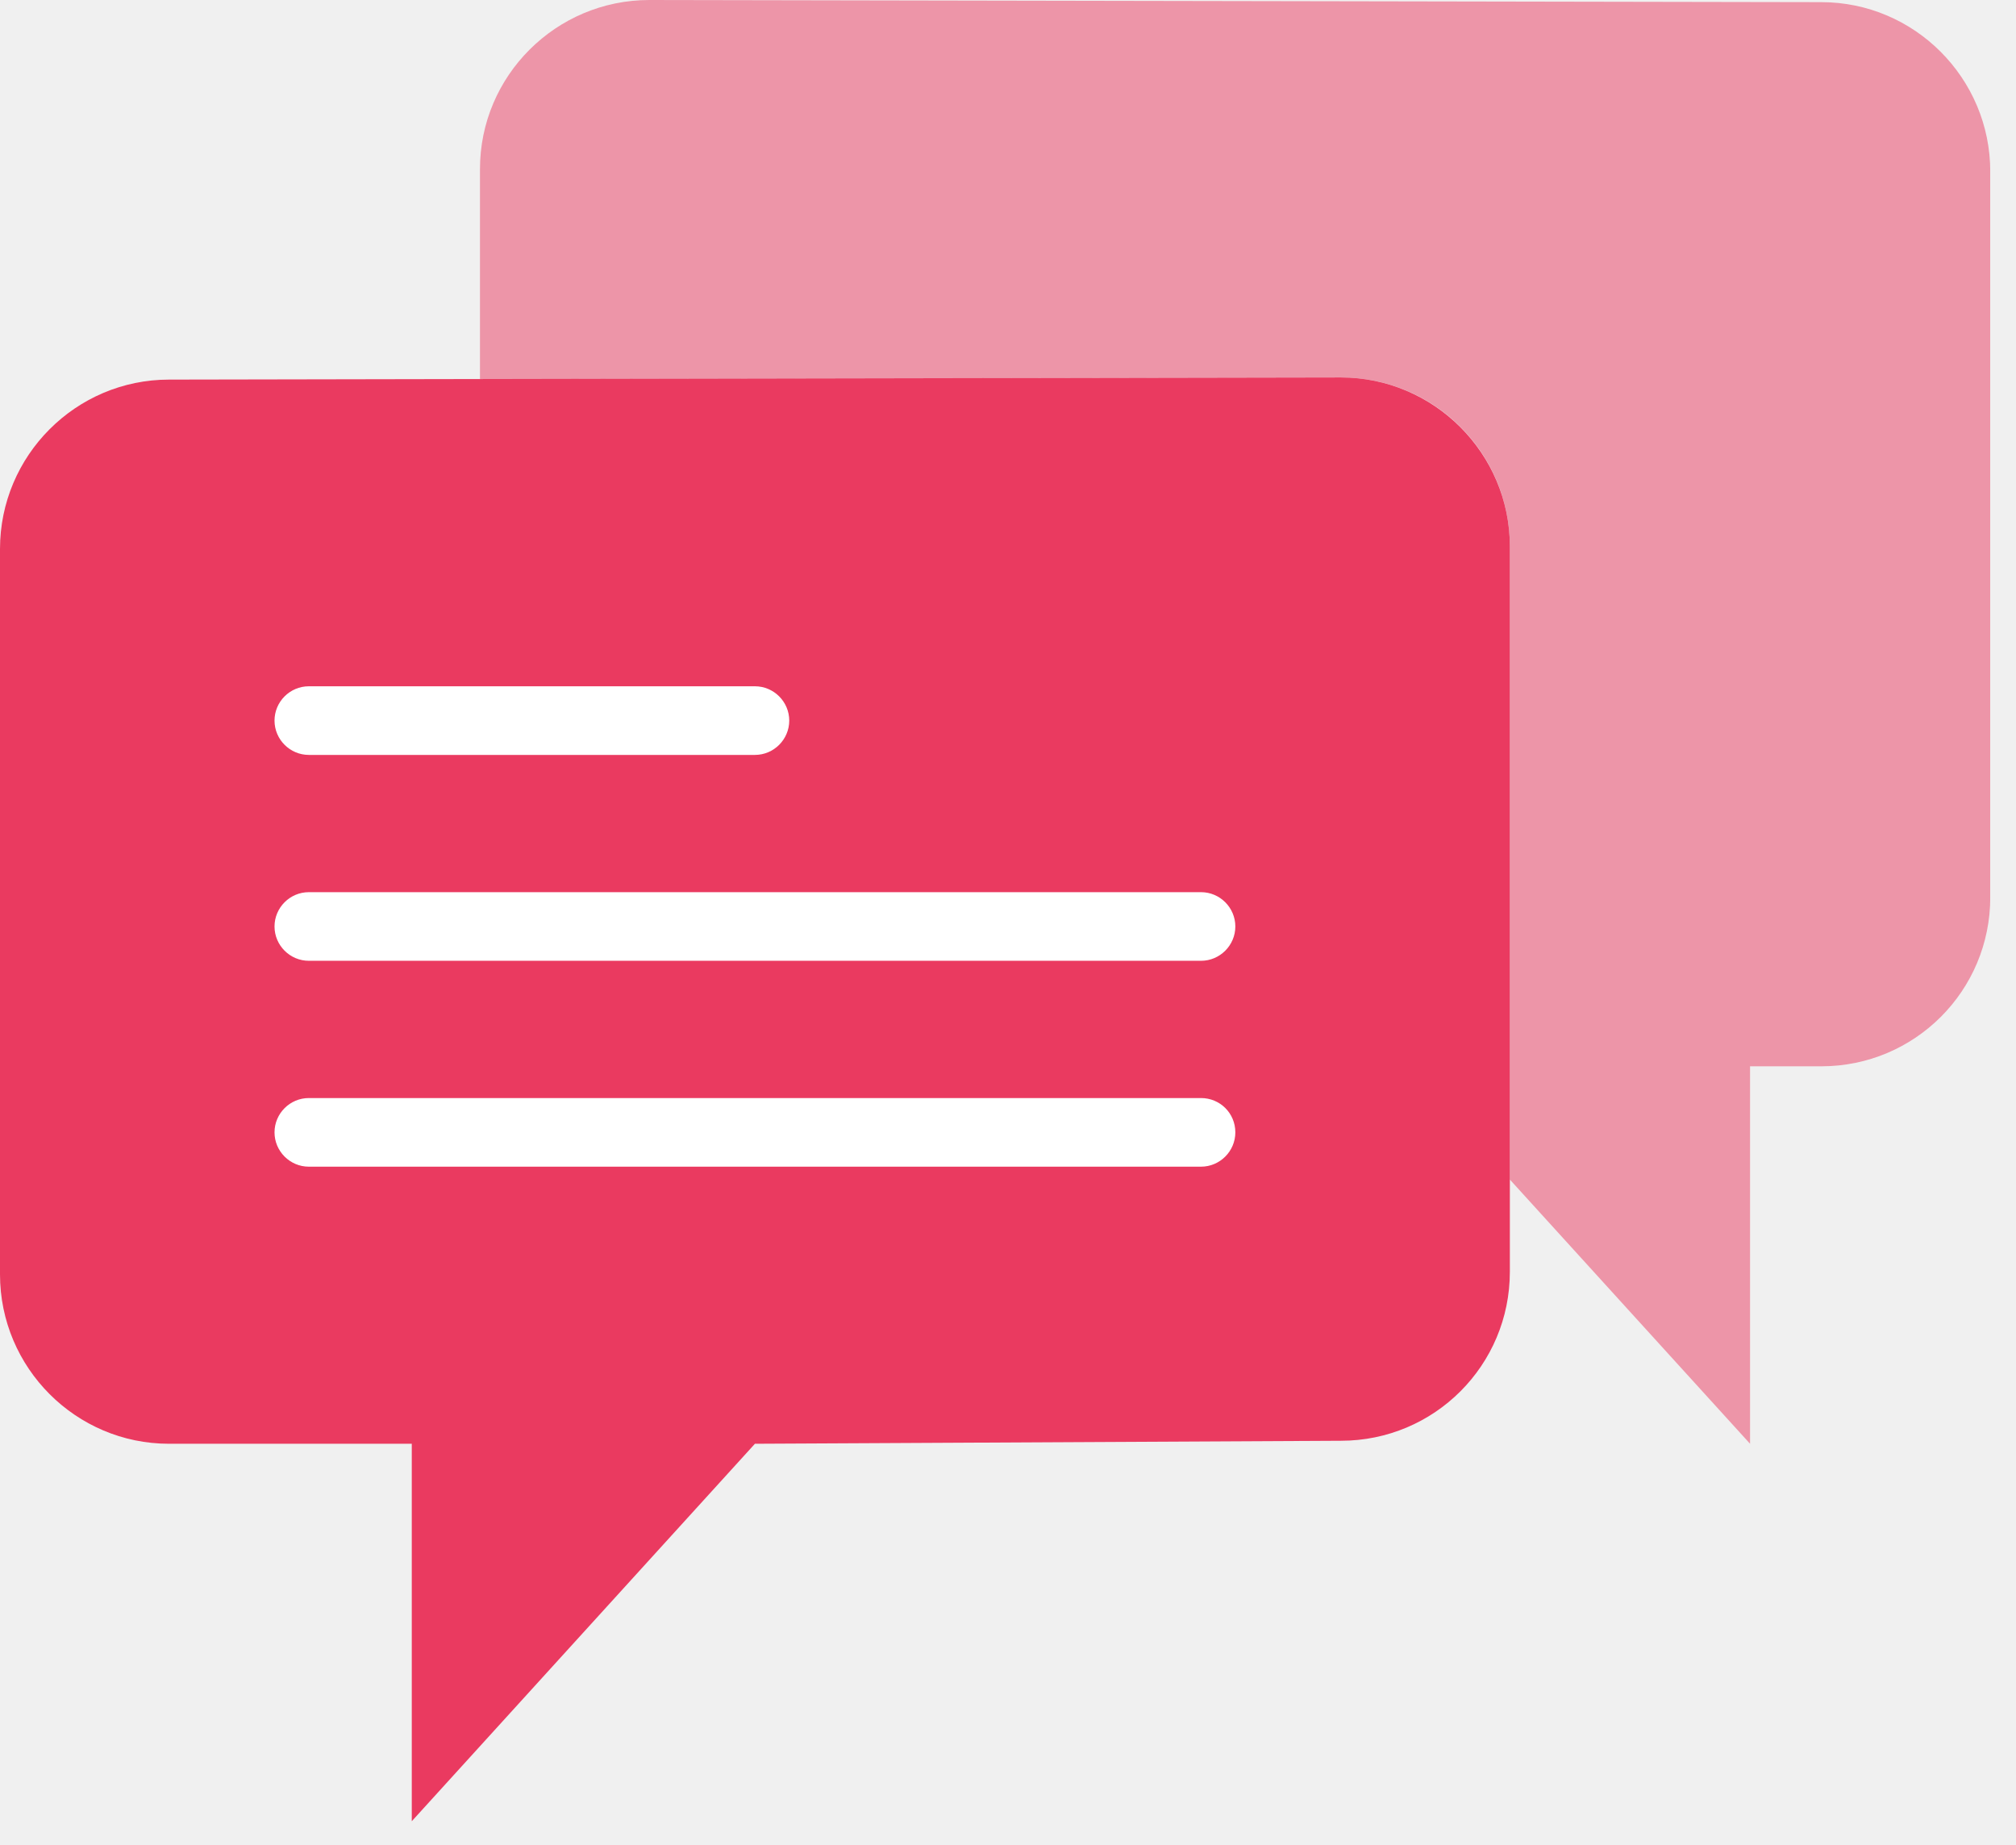
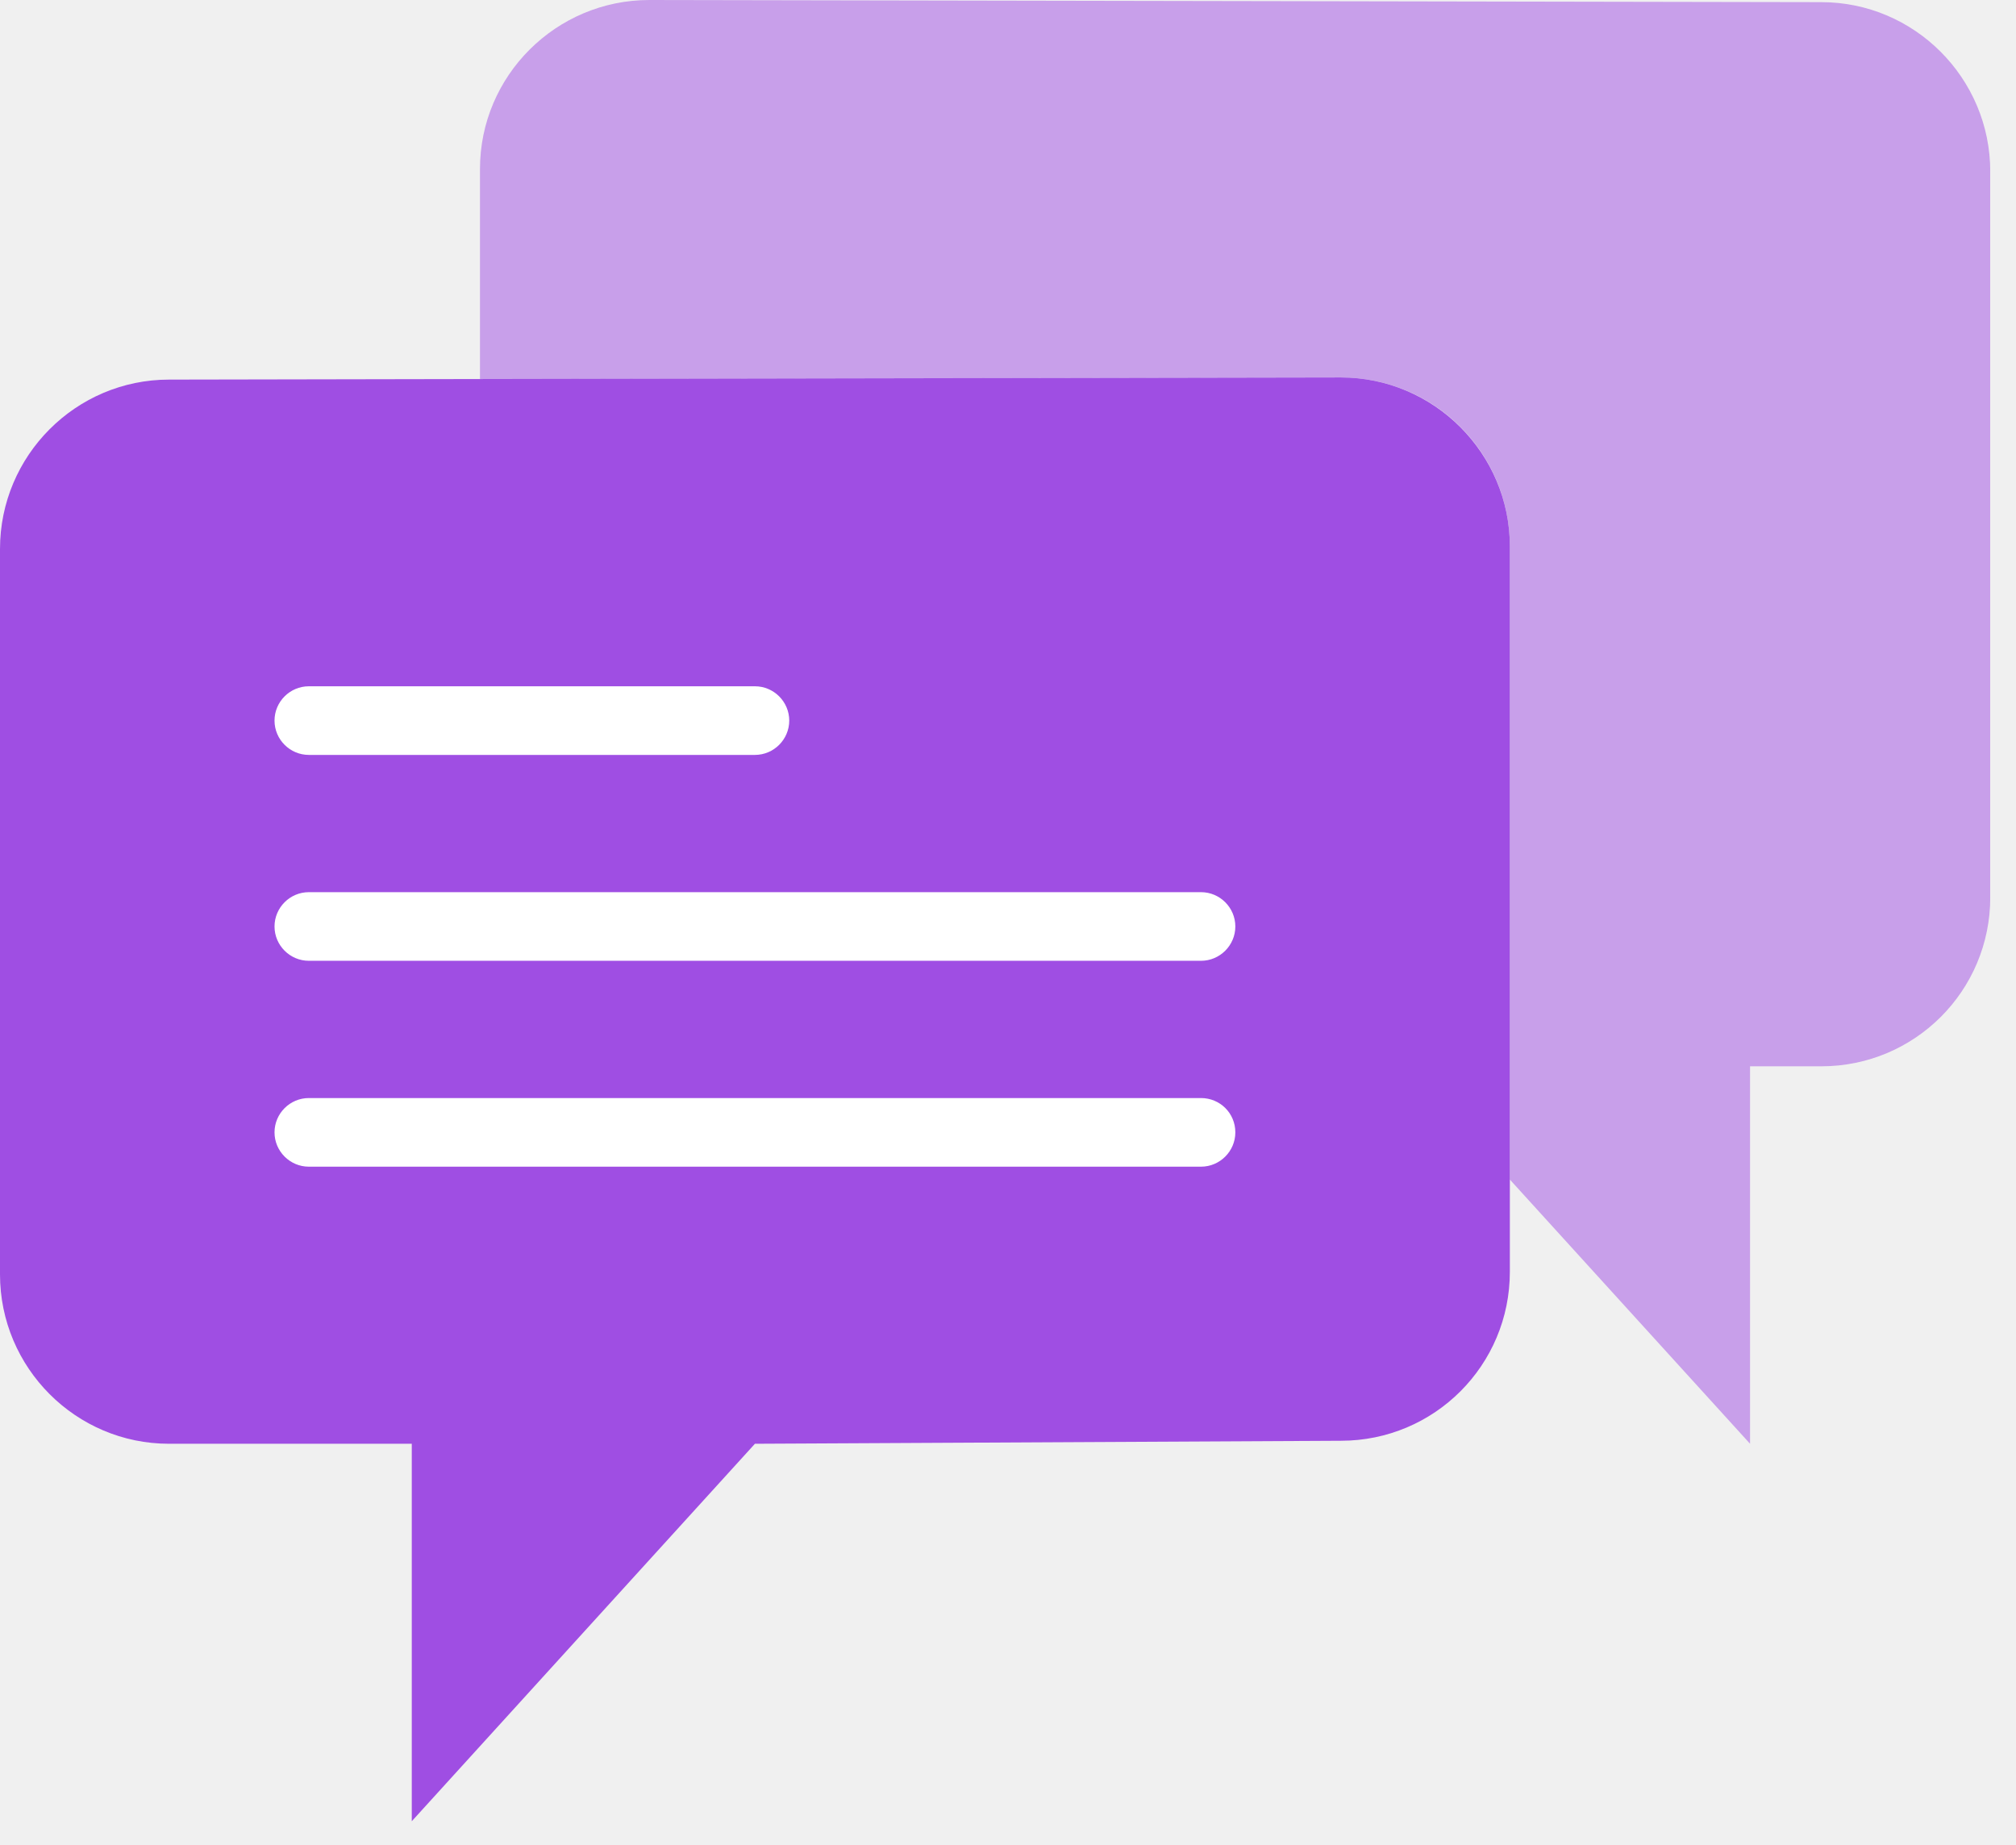
<svg xmlns="http://www.w3.org/2000/svg" width="47" height="43" viewBox="0 0 47 43" fill="none">
  <g clip-path="url(#clip0)">
-     <path d="M35.2 12.74V29.65C35.2 31.83 33.44 33.59 31.26 33.59L17.6 33.66L9.6 42.46V33.66H3.94C1.77 33.66 0 31.89 0 29.71V12.8C0 10.62 1.77 8.85 3.94 8.85L31.26 8.8C33.43 8.8 35.2 10.57 35.2 12.74Z" fill="#EA3A60" />
+     <path d="M35.2 12.74V29.65C35.2 31.83 33.44 33.59 31.26 33.59L17.6 33.66L9.6 42.46V33.66H3.94C1.77 33.66 0 31.89 0 29.71V12.8C0 10.62 1.77 8.85 3.94 8.85L31.26 8.8C33.43 8.8 35.2 10.57 35.2 12.74Z" fill="#9f4ee3" />
    <path d="M17.6 17.6H7.2C6.76 17.6 6.4 17.24 6.4 16.8C6.4 16.36 6.76 16 7.2 16H17.6C18.04 16 18.4 16.36 18.4 16.8C18.4 17.24 18.04 17.6 17.6 17.6Z" fill="white" />
    <path d="M28 22.4H7.2C6.76 22.4 6.4 22.04 6.4 21.6C6.4 21.16 6.76 20.8 7.2 20.8H28C28.44 20.8 28.8 21.16 28.8 21.6C28.8 22.04 28.44 22.4 28 22.4Z" fill="white" />
    <path d="M28 27.2H7.2C6.76 27.2 6.4 26.84 6.4 26.4C6.4 25.96 6.76 25.6 7.2 25.6H28C28.44 25.6 28.8 25.95 28.8 26.4C28.8 26.84 28.44 27.2 28 27.2Z" fill="white" />
-     <path opacity="0.5" d="M42.46 0.05L15.14 0C12.96 0 11.19 1.77 11.19 3.94V8.84L31.26 8.8C33.44 8.8 35.2 10.56 35.2 12.74V27.5L40.8 33.66V24.86H42.46C44.64 24.86 46.4 23.1 46.4 20.92V4C46.4 1.82 44.63 0.05 42.46 0.05Z" fill="#EA3A60" />
+     <path opacity="0.5" d="M42.46 0.05L15.14 0C12.96 0 11.19 1.77 11.19 3.94V8.84L31.26 8.8C33.44 8.8 35.2 10.56 35.2 12.74V27.5L40.8 33.66V24.86H42.46C44.64 24.86 46.4 23.1 46.4 20.92V4C46.4 1.82 44.63 0.05 42.46 0.05Z" fill="#9f4ee3" />
  </g>
  <defs>
    <clipPath id="clip0">
      <rect width="46.4" height="42.46" fill="white" />
    </clipPath>
  </defs>
</svg>
